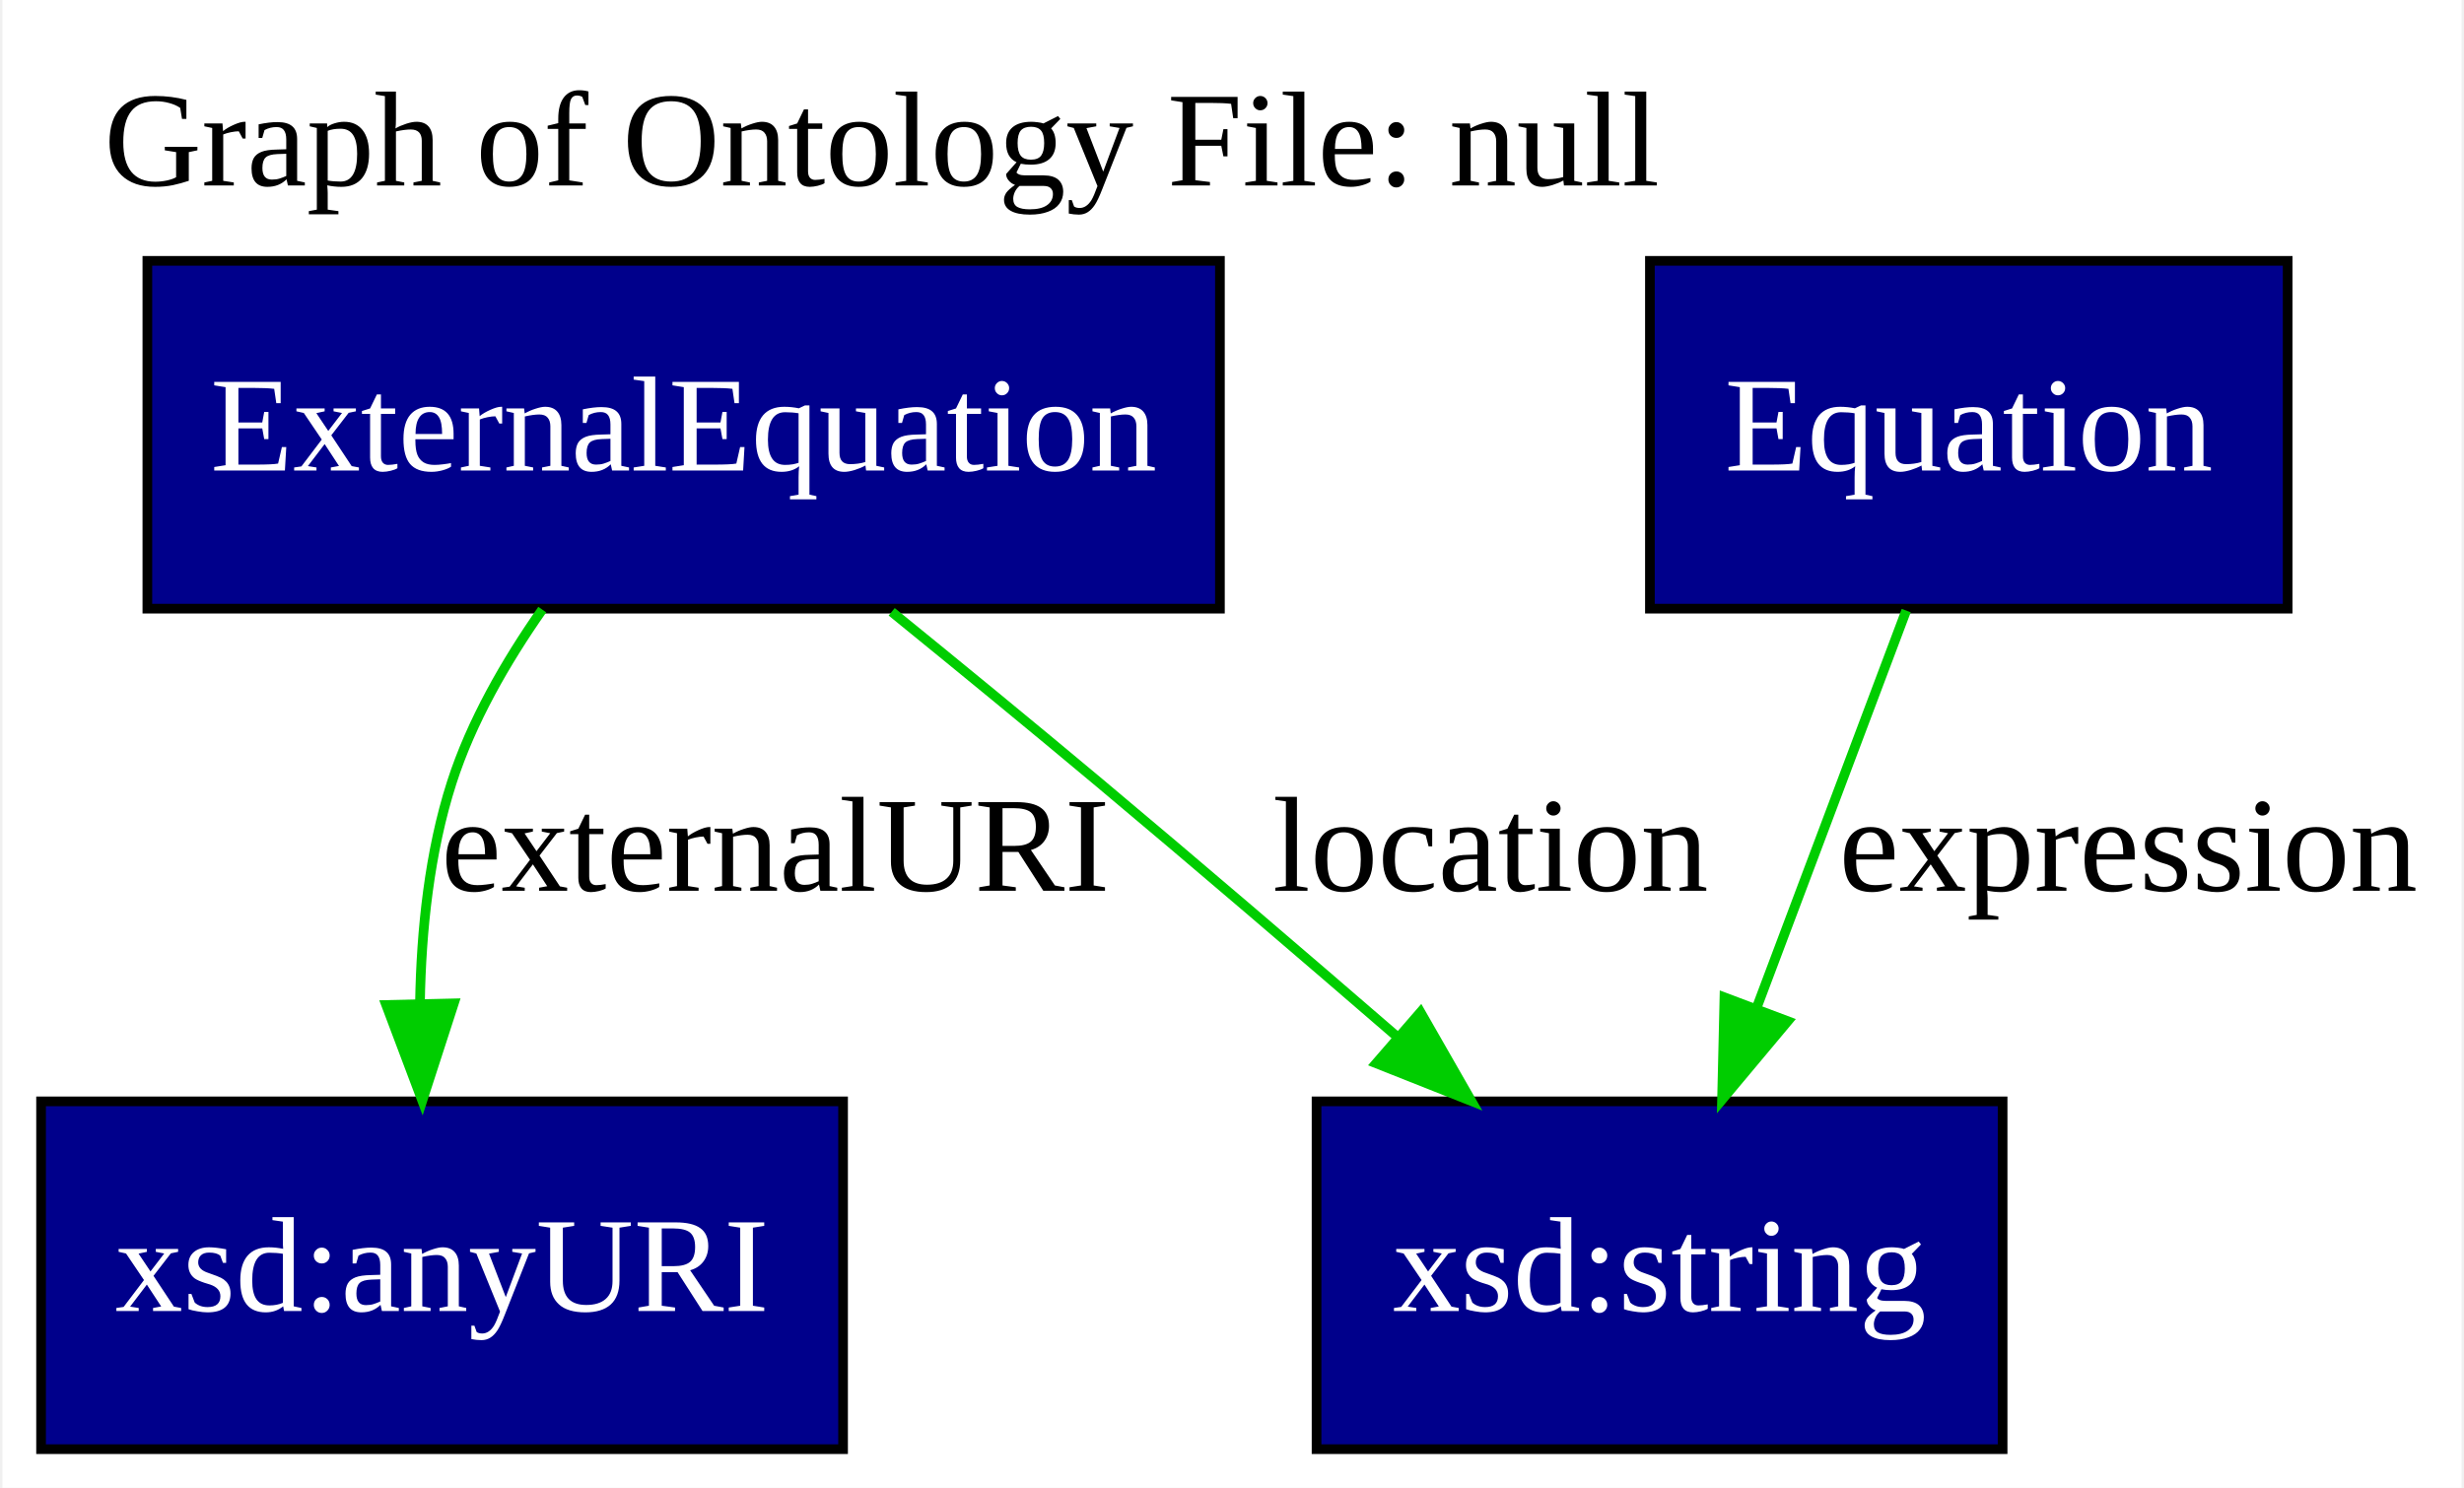
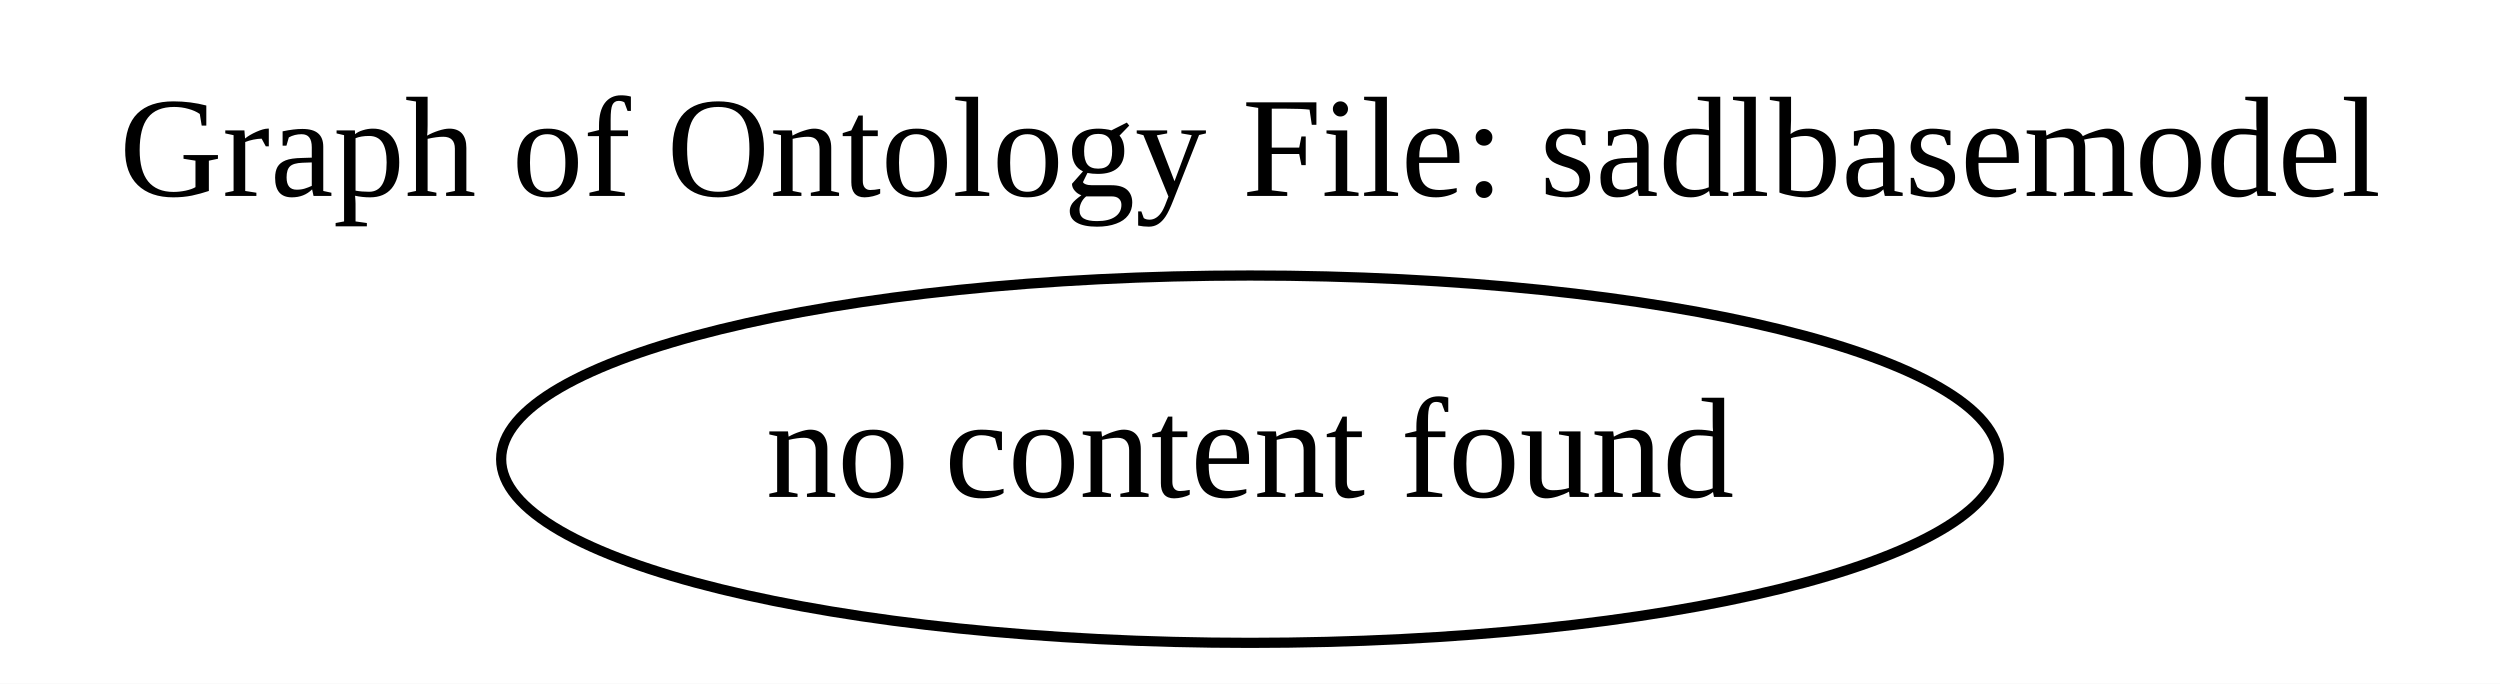
- <svg xmlns="http://www.w3.org/2000/svg" xmlns:xlink="http://www.w3.org/1999/xlink" width="255pt" height="154pt" viewBox="0.00 0.00 254.50 154.00">
-   <g id="graph0" class="graph" transform="scale(1 1) rotate(0) translate(4 150)">
-     <polygon fill="white" stroke="none" points="-4,4 -4,-150 250.5,-150 250.5,4 -4,4" />
-     <text text-anchor="middle" x="87" y="-130.8" font-family="Times New Roman,serif" font-size="14.00">Graph of Ontology File: null</text>
+ <svg xmlns="http://www.w3.org/2000/svg" width="245pt" height="67pt" viewBox="0.00 0.00 245.00 67.00">
+   <g id="graph0" class="graph" transform="scale(1 1) rotate(0) translate(4 63)">
+     <polygon fill="white" stroke="none" points="-4,4 -4,-63 241,-63 241,4 -4,4" />
+     <text text-anchor="middle" x="118.5" y="-43.8" font-family="Times New Roman,serif" font-size="14.00">Graph of Ontology File: sadlbasemodel</text>
    <g id="node1" class="node">
-       <polygon fill="#00008b" stroke="black" points="122,-123 11,-123 11,-87 122,-87 122,-123" />
-       <text text-anchor="middle" x="66.5" y="-101.3" font-family="Times New Roman,serif" font-size="14.00" fill="white">ExternalEquation</text>
-     </g>
-     <g id="node2" class="node">
-       <g id="a_node2">
-         <a xlink:href="file:///C:/sadl/git/RACK/RACK-Ontology/Graphs/XMLSchema.svg" xlink:title="xsd:anyURI">
-           <polygon fill="#00008b" stroke="black" points="83,-36 0,-36 0,-0 83,-0 83,-36" />
-           <text text-anchor="middle" x="41.5" y="-14.3" font-family="Times New Roman,serif" font-size="14.00" fill="white">xsd:anyURI</text>
-         </a>
-       </g>
-     </g>
-     <g id="edge1" class="edge">
-       <path fill="none" stroke="#00cd00" d="M51.869,-86.9C48.094,-81.514 44.526,-75.314 42.5,-69 40.192,-61.808 39.337,-53.729 39.214,-46.198" />
-       <polygon fill="#00cd00" stroke="#00cd00" points="42.717,-46.143 39.453,-36.064 35.718,-45.978 42.717,-46.143" />
-       <text text-anchor="middle" x="76" y="-57.8" font-family="Times New Roman,serif" font-size="14.00">externalURI</text>
-     </g>
-     <g id="node4" class="node">
-       <g id="a_node4">
-         <a xlink:href="file:///C:/sadl/git/RACK/RACK-Ontology/Graphs/XMLSchema.svg" xlink:title="xsd:string">
-           <polygon fill="#00008b" stroke="black" points="203,-36 132,-36 132,-0 203,-0 203,-36" />
-           <text text-anchor="middle" x="167.5" y="-14.3" font-family="Times New Roman,serif" font-size="14.00" fill="white">xsd:string</text>
-         </a>
-       </g>
-     </g>
-     <g id="edge3" class="edge">
-       <path fill="none" stroke="#00cd00" d="M88.032,-86.672C94.924,-81.073 102.564,-74.81 109.5,-69 119.612,-60.529 130.597,-51.114 140.261,-42.759" />
-       <polygon fill="#00cd00" stroke="#00cd00" points="142.756,-45.228 148.019,-36.034 138.171,-39.939 142.756,-45.228" />
-       <text text-anchor="middle" x="150" y="-57.8" font-family="Times New Roman,serif" font-size="14.00">location</text>
-     </g>
-     <g id="node3" class="node">
-       <polygon fill="#00008b" stroke="black" points="232.5,-123 166.5,-123 166.5,-87 232.5,-87 232.5,-123" />
-       <text text-anchor="middle" x="199.5" y="-101.3" font-family="Times New Roman,serif" font-size="14.00" fill="white">Equation</text>
-     </g>
-     <g id="edge2" class="edge">
-       <path fill="none" stroke="#00cd00" d="M193.024,-86.799C188.6,-75.047 182.649,-59.238 177.605,-45.842" />
-       <polygon fill="#00cd00" stroke="#00cd00" points="180.765,-44.301 173.966,-36.175 174.214,-46.767 180.765,-44.301" />
-       <text text-anchor="middle" x="216" y="-57.8" font-family="Times New Roman,serif" font-size="14.00">expression</text>
+       <ellipse fill="none" stroke="black" cx="118.5" cy="-18" rx="73.387" ry="18" />
+       <text text-anchor="middle" x="118.5" y="-14.3" font-family="Times New Roman,serif" font-size="14.00">no content found</text>
    </g>
  </g>
</svg>
